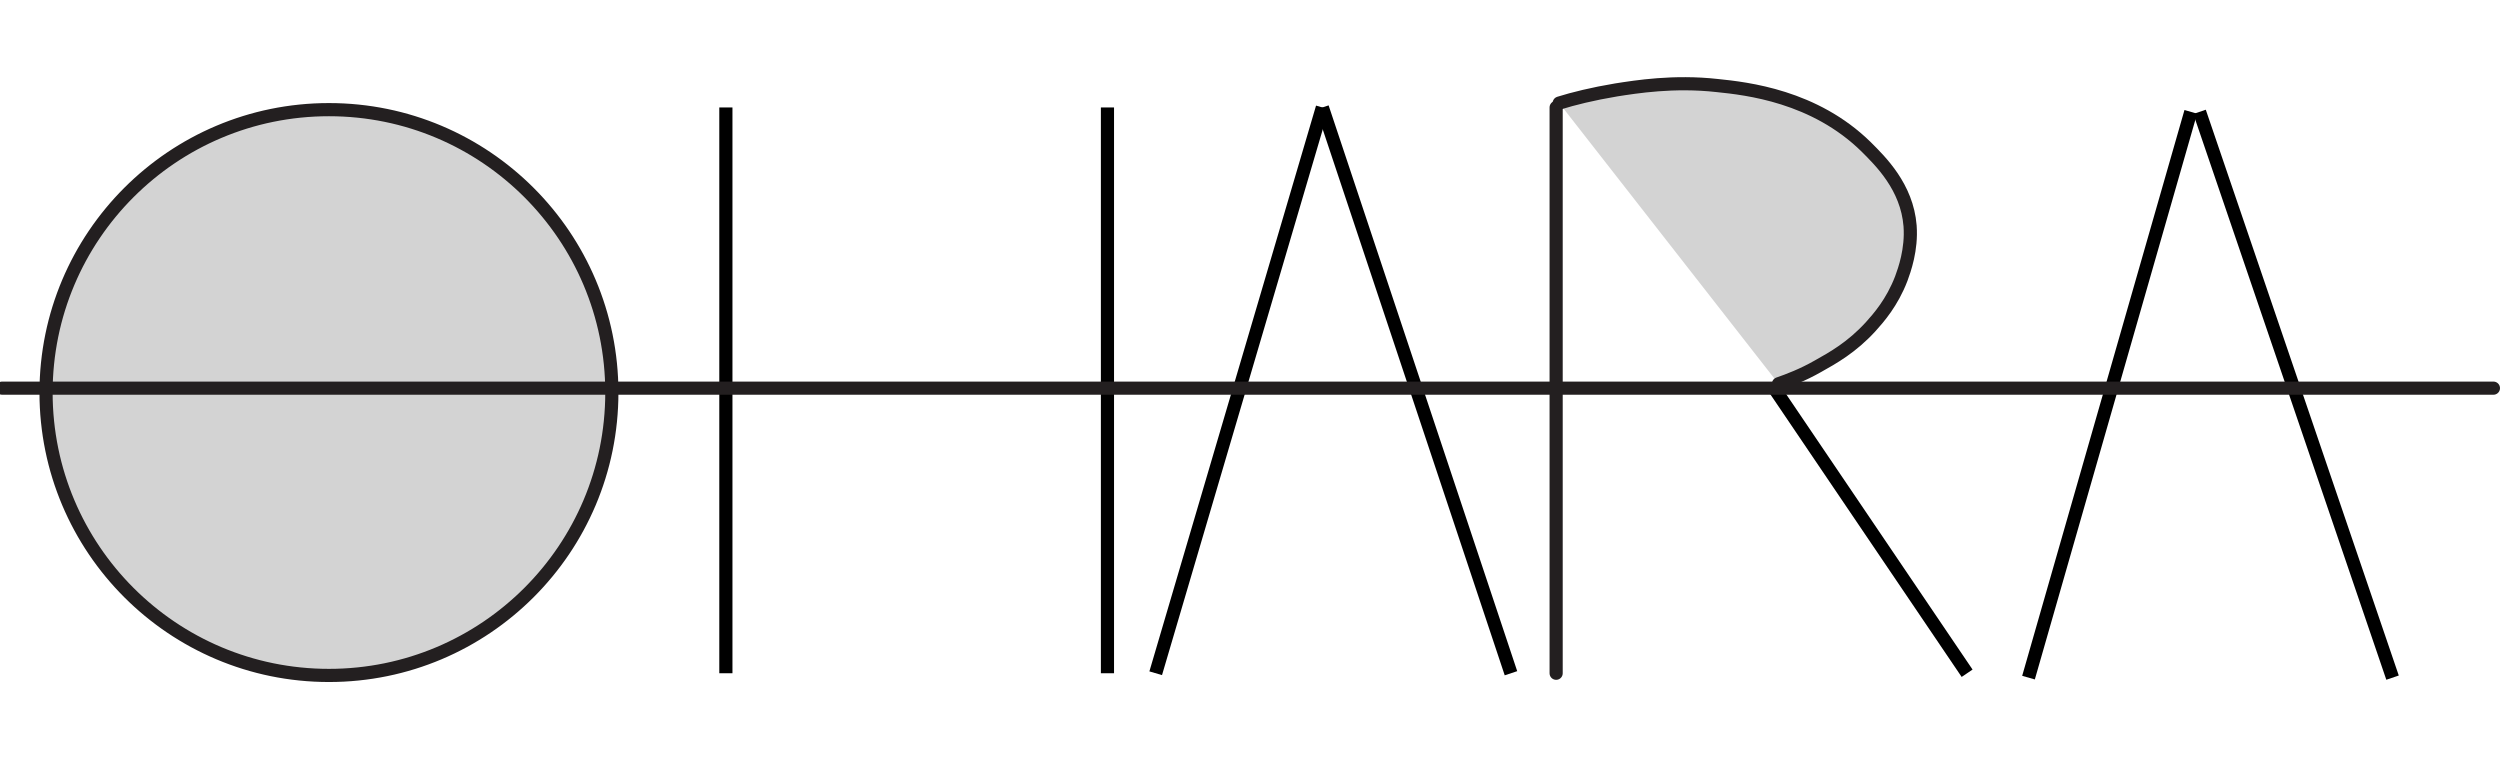
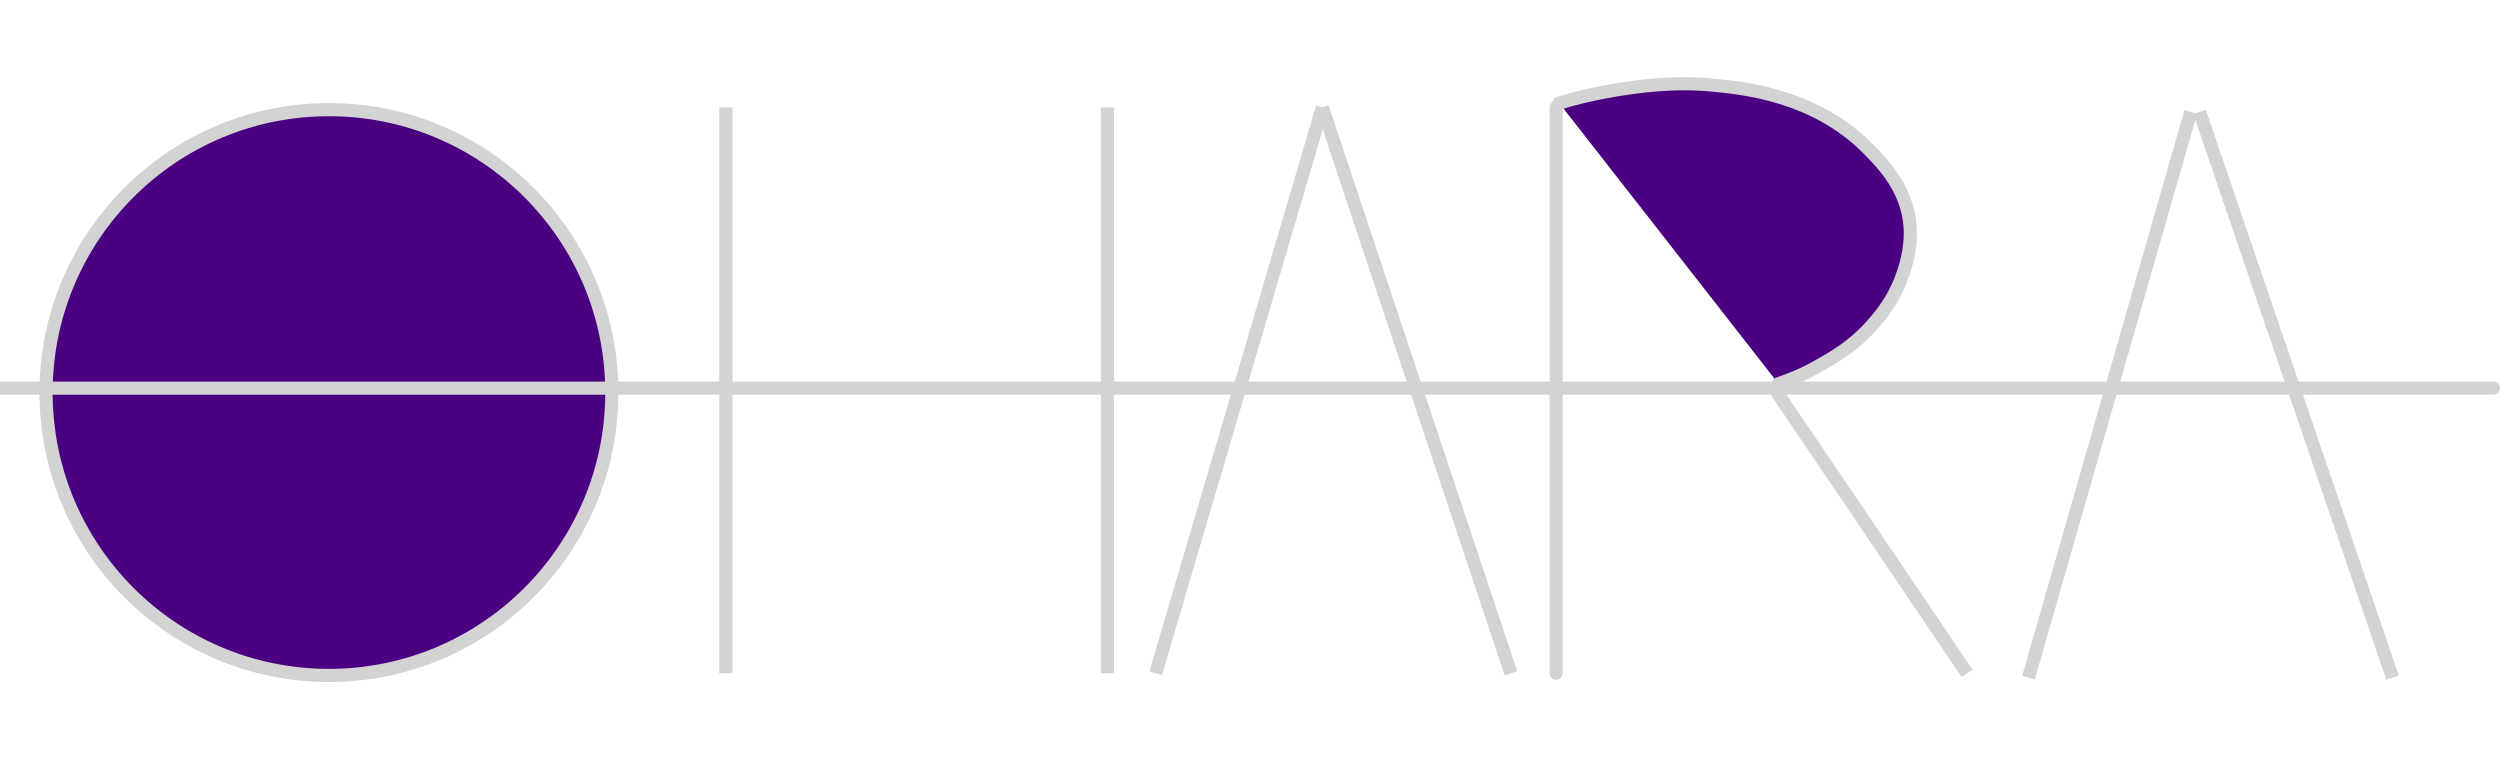
<svg xmlns="http://www.w3.org/2000/svg" version="1.1" id="Layer_1" x="0px" y="0px" viewBox="0 0 570 177" style="enable-background:new 0 0 570 177;" xml:space="preserve">
  <style type="text/css">
    .st0 {
        fill: none;
-         stroke: #000000;
+         stroke: #D3D3D3;
        stroke-width: 3;
        stroke-miterlimit: 10;
    }

    .st1 {
        fill-rule: evenodd;
        clip-rule: evenodd;
-         fill: #D3D3D3;
-         stroke: #231F20;
+         fill: #4B0082;
+         stroke: #D3D3D3;
        stroke-width: 3;
        stroke-linecap: round;
        stroke-miterlimit: 10;
    }

    .st2 {
        fill: none;
-         stroke: #231F20;
+         stroke: #D3D3D3;
        stroke-width: 3;
        stroke-linecap: round;
        stroke-miterlimit: 10;
    }

    .st3 {
-         fill: #D3D3D3;
-         stroke: #231F20;
+         fill: #4B0082;
+         stroke: #D3D3D3;
        stroke-width: 3;
        stroke-linecap: round;
        stroke-miterlimit: 10;
    }

    #l1,
    #l2,
    #l3,
    #l4,
    #l5,
    #l6,
    #l7,
    #l8,
    #l9,
    #l10,
    #l11,
    #l12,
    #l13,
    #l14 {
        stroke-dasharray: 650;
        stroke-dashoffset: 0;
        -webkit-animation: dash 2s linear forwards;
        animation: dash 2s linear forwards;
    }

    @-webkit-keyframes dash {
        from {
            stroke-dashoffset: 1000;
        }
        to {
            stroke-dashoffset: 0;
        }
    }

   
    </style>
  <circle id="l2" class="st1" cx="75" cy="89.5" r="64.5" />
  <line id="l3" class="st0" x1="165.5" y1="24.5" x2="165.5" y2="153.5" />
  <line id="l4" class="st0" x1="252.5" y1="24.5" x2="252.5" y2="153.5" />
  <line id="l5" class="st0" x1="263.5" y1="153.5" x2="301.5" y2="24.5" />
  <line id="l6" class="st0" x1="301.5" y1="24.5" x2="344.5" y2="153.5" />
  <line id="l7" class="st0" x1="448.5" y1="153.5" x2="404.5" y2="88.5" />
  <line id="l8" class="st0" x1="462.5" y1="154.5" x2="499.5" y2="25.5" />
  <line id="l9" class="st0" x1="501.5" y1="25.5" x2="545.5" y2="154.5" />
  <path id="l10" class="st0" d="M415.5,75.5" />
  <line id="l11" class="st2" x1="0.5" y1="88.5" x2="568.5" y2="88.5" />
  <line id="l13" class="st2" x1="354.8" y1="153.5" x2="354.8" y2="24.5" />
  <path id="l14" class="st3" d="M355.5,23.5c3.2-1,7.6-2.1,13-3c4.5-0.7,13.1-2.1,23-1c6.8,0.7,22.2,2.4,34,14c3.2,3.2,9.3,9.1,10,18     c0.4,5.4-1.3,10.1-2,12c-2.1,5.5-5.2,9-7,11c-4.3,4.7-8.6,7.1-12,9c-3.5,2-6.7,3.2-9,4" />
</svg>
